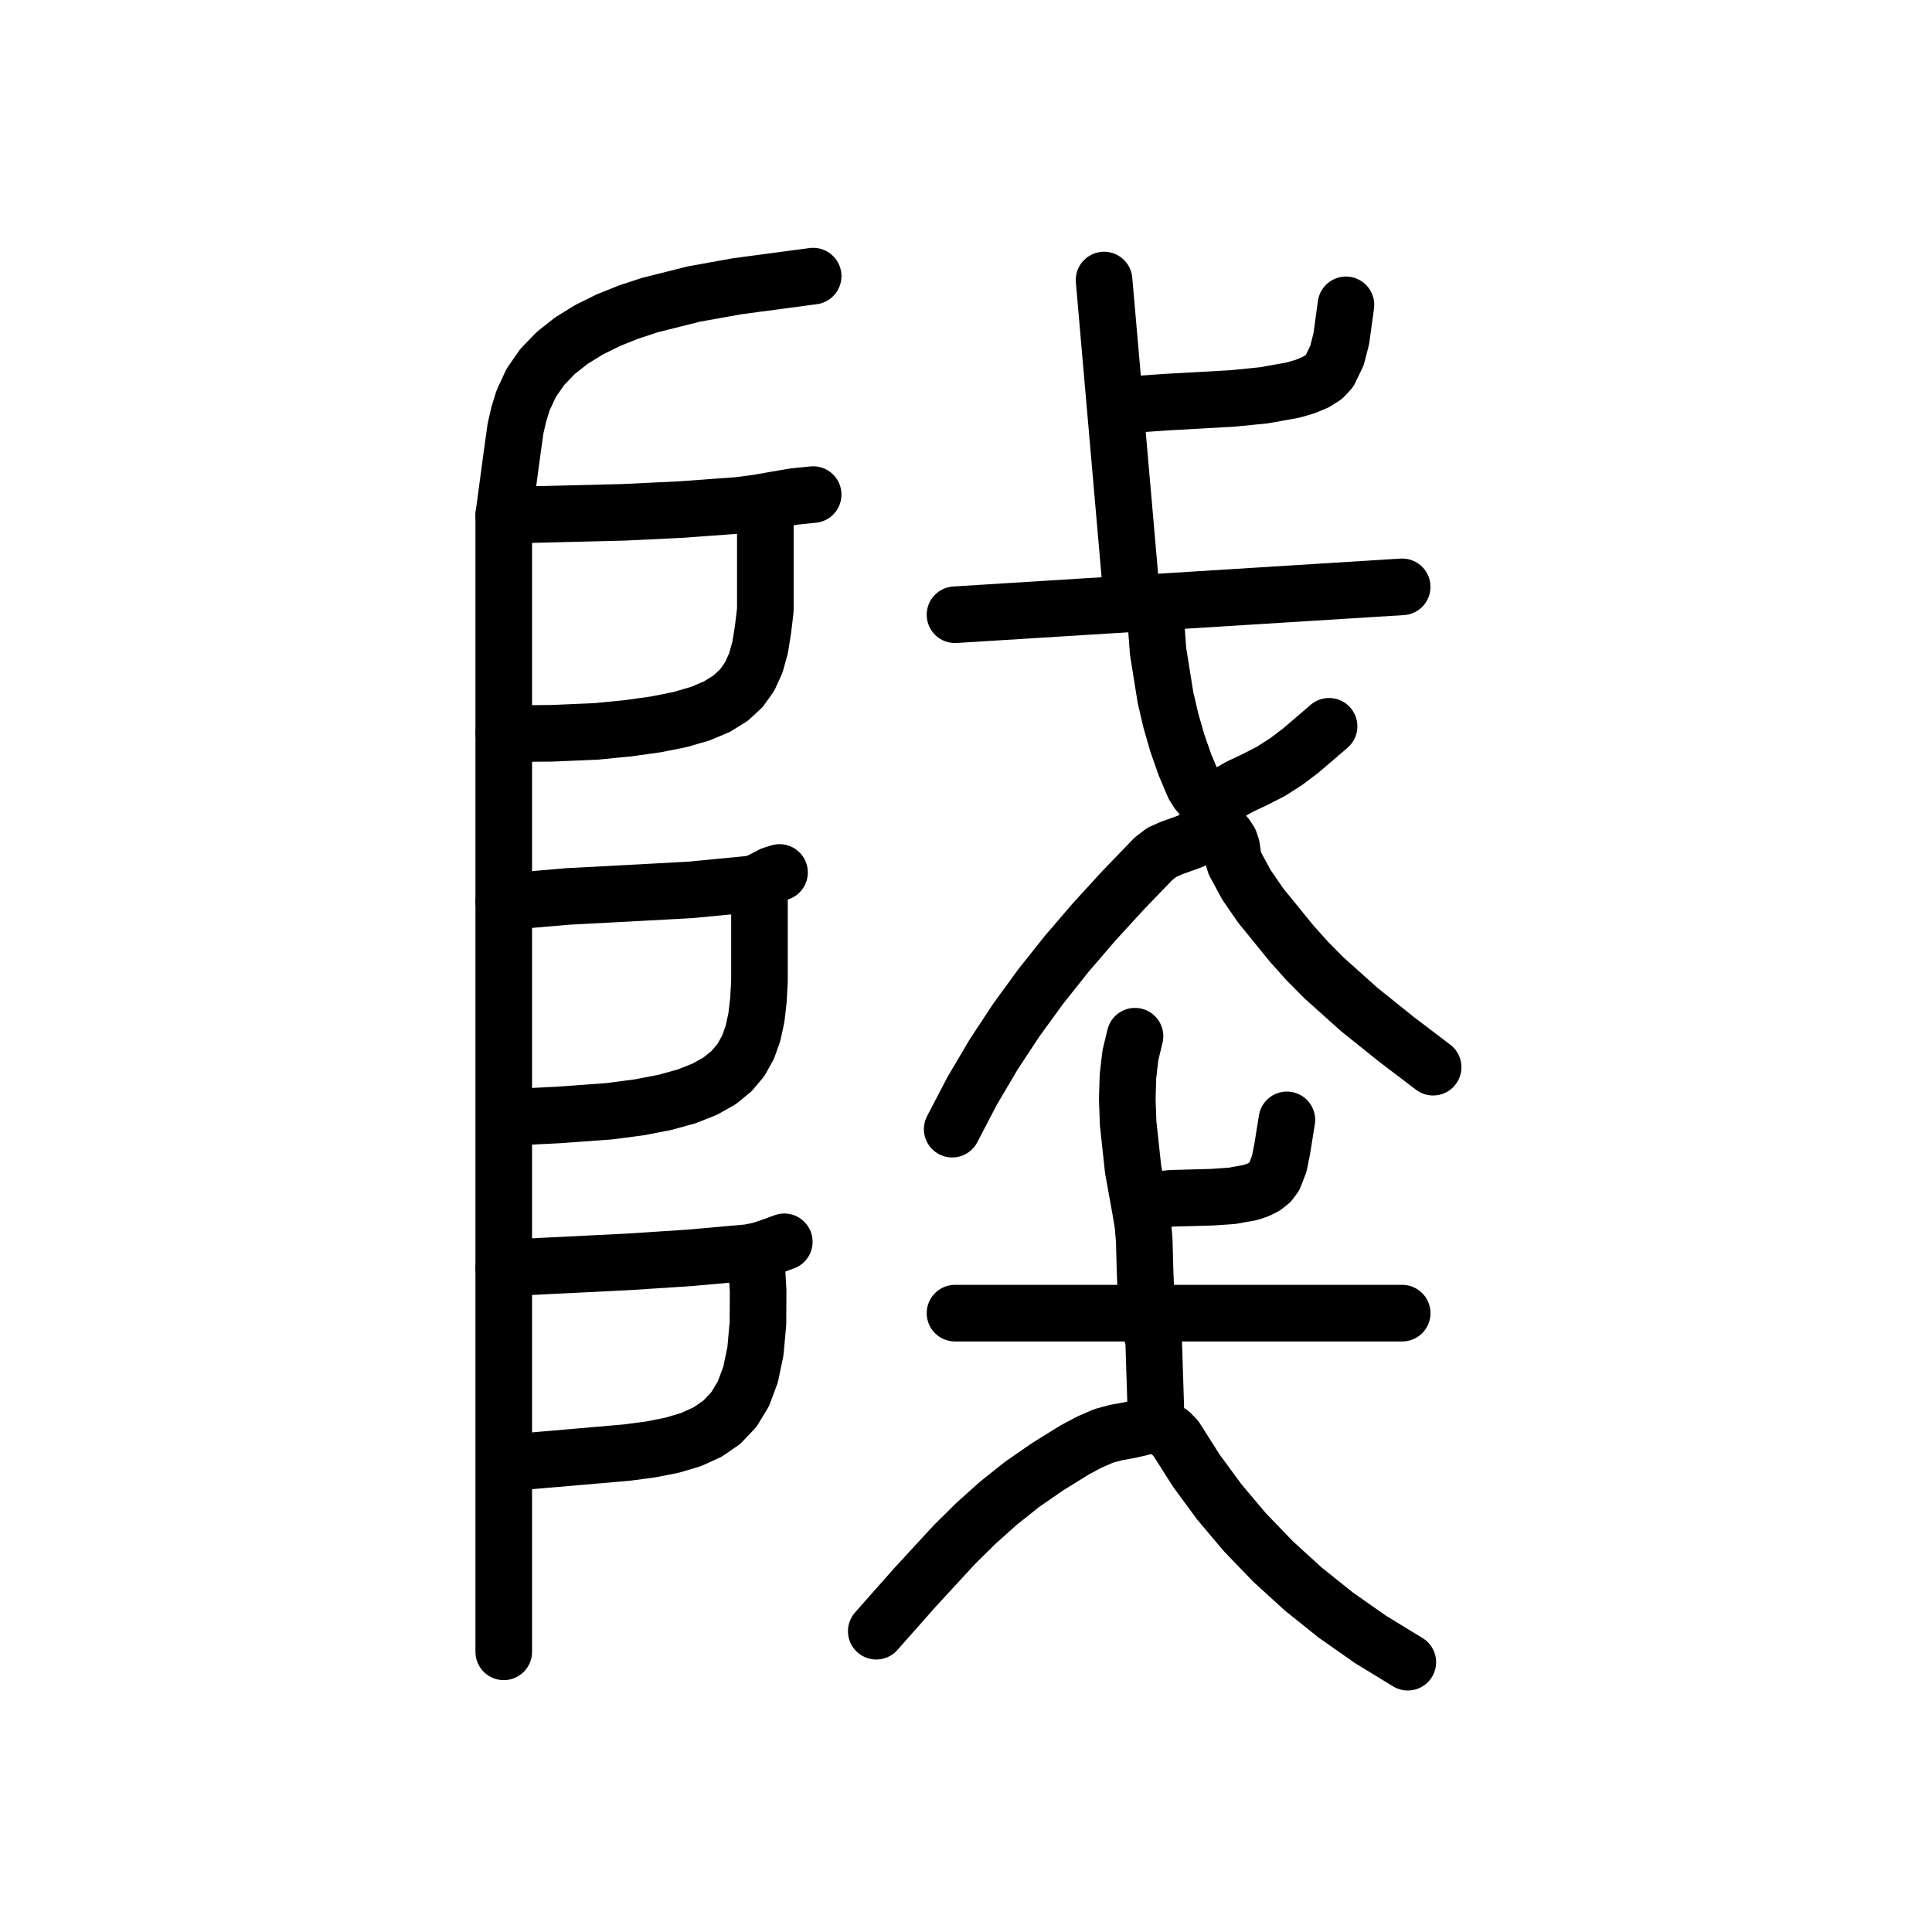
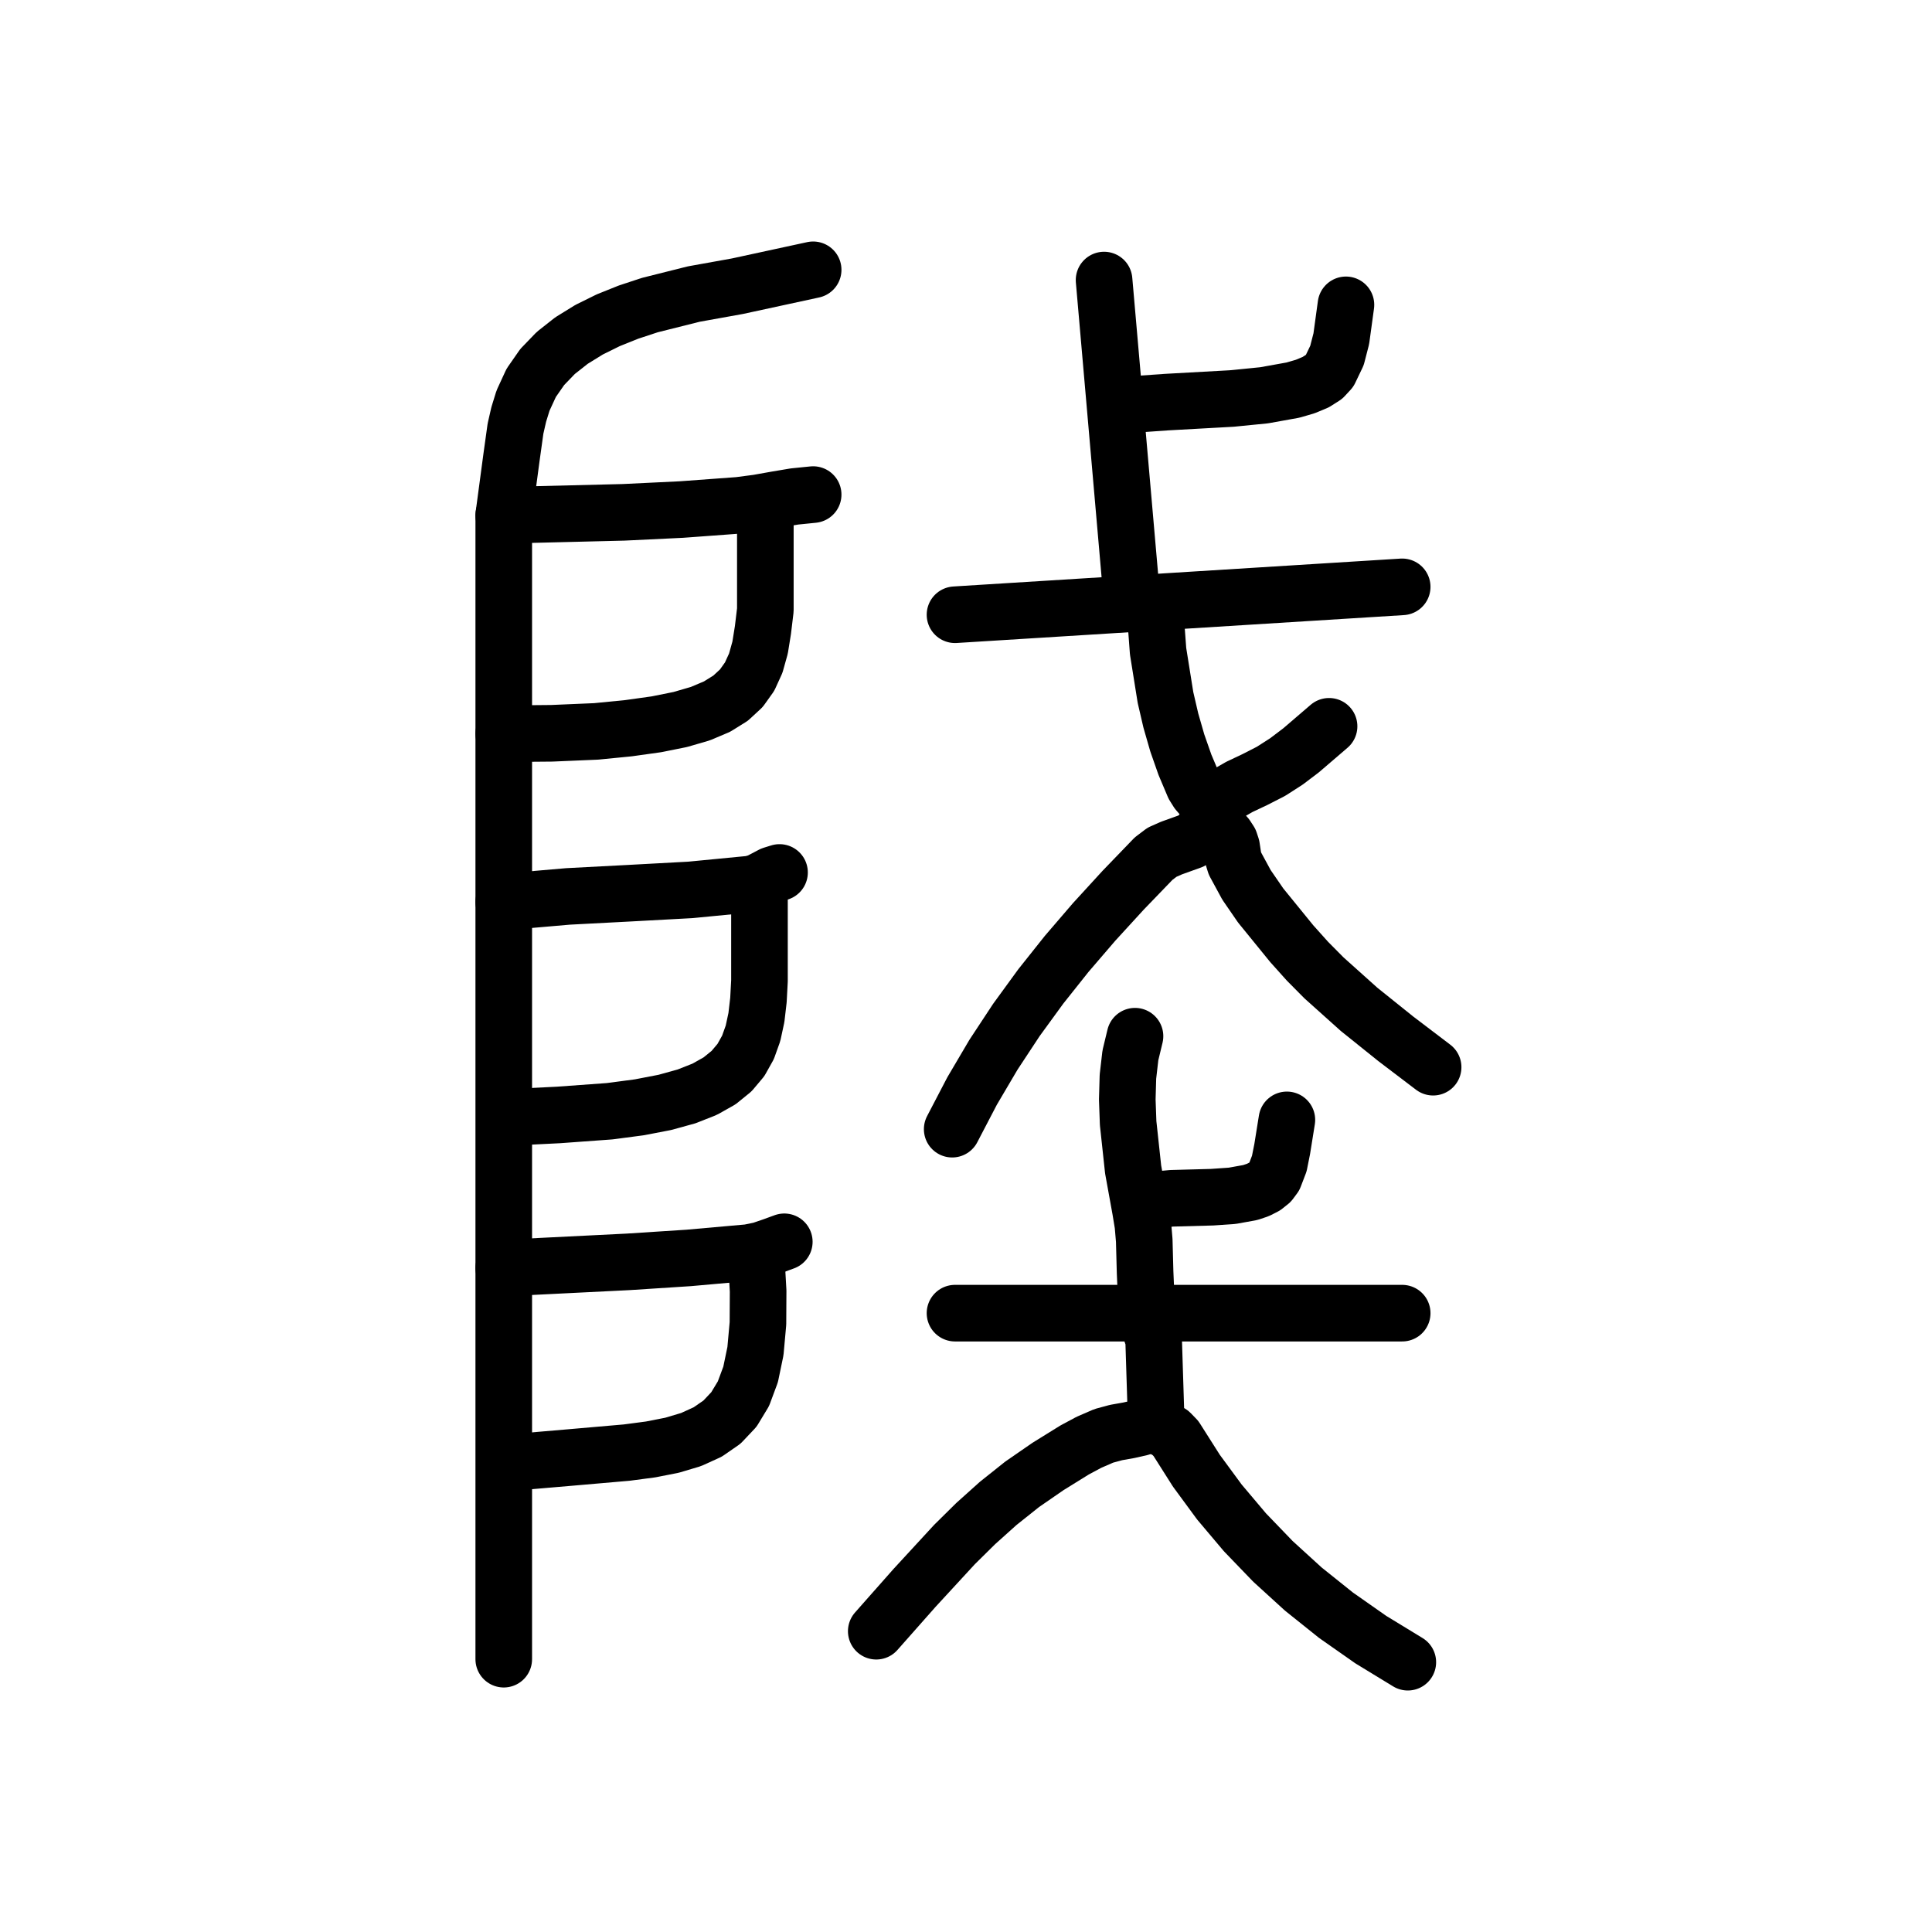
<svg xmlns="http://www.w3.org/2000/svg" viewBox="0 0 1024 1024" data-codepoint="U+3FB64" data-advance="1024" data-schema="seal-centerline-1">
  <g transform="matrix(1 0 0 -1 0 832)" fill="none" stroke="#000" stroke-width="30" stroke-linecap="round" stroke-linejoin="round">
    <path id="stroke-1" d="M 268.783 353.929 L 267.0 353.935 L 301.036 356.878 L 333.484 358.58 L 365.921 360.339 L 398.115 363.455 L 402.045 364.599 L 405.612 366.455 L 409.193 368.342 L 413.166 369.576" />
    <path id="stroke-2" d="M 268.783 239.705 L 295.981 241.049 L 323.129 243.026 L 338.89 245.106 L 352.432 247.716 L 363.922 250.897 L 373.527 254.69 L 381.413 259.139 L 387.748 264.285 L 392.699 270.17 L 396.431 276.836 L 399.113 284.325 L 400.911 292.679 L 401.991 301.94 L 402.534 312.15 L 402.534 335.584 L 402.534 363.317" />
    <path id="stroke-3" d="M 268.783 443.117 L 267.0 443.117 L 292.428 443.341 L 315.993 444.346 L 333.129 446.037 L 347.93 448.111 L 360.568 450.653 L 371.214 453.75 L 380.04 457.486 L 387.217 461.946 L 392.917 467.216 L 397.312 473.381 L 400.571 480.527 L 402.868 488.738 L 404.374 498.101 L 405.648 508.7 L 405.648 533.948 L 405.648 565.165" />
    <path id="stroke-4" d="M 268.783 558.906 L 267.0 558.893 L 330.497 560.455 L 361.155 561.929 L 391.603 564.17 L 401.507 565.467 L 411.296 567.21 L 421.086 568.856 L 430.991 569.859" />
    <path id="stroke-5" d="M 592.631 616.223 L 603.676 617.841 L 618.306 618.868 L 652.849 620.785 L 670.026 622.492 L 685.316 625.244 L 691.826 627.139 L 697.351 629.448 L 701.721 632.223 L 704.763 635.515 L 708.62 643.572 L 710.913 652.453 L 713.377 670.427" />
    <path id="stroke-6" d="M 600.084 512.744 L 585.177 683.567" />
    <path id="stroke-7" d="M 604.557 194.094 L 611.801 196.018 L 621.05 196.88 L 642.476 197.462 L 653.107 198.203 L 662.653 199.924 L 666.778 201.313 L 670.342 203.137 L 673.248 205.463 L 675.4 208.352 L 678.051 215.272 L 679.603 223.044 L 682.072 238.442" />
    <path id="stroke-8" d="M 612.857 77.343 L 607.827 76.519 L 604.853 75.417 L 598.343 73.936 L 591.55 72.728 L 585.039 70.968 L 577.134 67.536 L 569.581 63.489 L 555.44 54.724 L 541.756 45.279 L 529.038 35.145 L 517.132 24.456 L 505.885 13.348 L 484.758 -9.585 L 464.432 -32.575" />
    <path id="stroke-9" d="M 612.01 511.101 L 613.806 486.862 L 617.74 462.278 L 620.565 450.125 L 623.994 438.21 L 628.049 426.638 L 632.754 415.519 L 634.713 412.393 L 637.115 409.611 L 639.486 406.849 L 641.354 403.784 L 641.963 399.807 L 642.225 397.8 L 643.057 396.034 L 647.729 391.261 L 650.007 388.816 L 651.817 386.045 L 652.763 383.18 L 653.22 380.178 L 653.661 377.163 L 654.556 374.258 L 660.672 362.988 L 668.182 352.074 L 684.675 331.801 L 692.955 322.57 L 701.711 313.731 L 720.319 297.044 L 739.832 281.377 L 759.588 266.366" />
    <path id="stroke-10" d="M 641.824 404.337 L 649.129 410.473 L 656.919 414.938 L 665.124 418.815 L 673.672 423.19 L 681.818 428.416 L 689.638 434.345 L 704.433 447.043" />
    <path id="stroke-11" d="M 641.824 396.124 L 636.905 390.905 L 634.284 388.241 L 631.408 386.287 L 620.904 382.507 L 615.936 380.31 L 611.447 376.917 L 595.272 360.14 L 579.916 343.368 L 565.375 326.434 L 551.642 309.172 L 538.712 291.415 L 526.579 272.998 L 515.237 253.753 L 504.68 233.515" />
-     <path id="stroke-12" d="M 267.0 -43.508 L 267.0 159.909 L 267.0 353.935 L 267.0 443.117 L 267.0 558.893 L 271.111 589.618 L 273.231 604.838 L 274.94 612.319 L 277.214 619.678 L 281.552 629.08 L 287.395 637.473 L 294.572 644.922 L 302.911 651.494 L 312.239 657.252 L 322.385 662.263 L 333.177 666.592 L 344.443 670.304 L 367.708 676.14 L 390.805 680.294 L 430.991 685.647" />
+     <path id="stroke-12" d="M 267.0 -47.4 L 267.0 159.909 L 267.0 353.935 L 267.0 443.117 L 267.0 558.893 L 271.111 589.618 L 273.231 604.838 L 274.94 612.319 L 277.214 619.678 L 281.552 629.08 L 287.395 637.473 L 294.572 644.922 L 302.911 651.494 L 312.239 657.252 L 322.385 662.263 L 333.177 666.592 L 344.443 670.304 L 367.708 676.14 L 390.805 680.294 L 430.991 689.0" />
    <path id="stroke-13" d="M 506.171 506.174 L 743.19 520.957" />
    <path id="stroke-14" d="M 601.575 282.79 L 599.135 272.659 L 597.825 261.337 L 597.48 249.226 L 597.935 236.726 L 600.581 212.168 L 604.441 190.872 L 605.77 182.813 L 606.472 174.561 L 606.92 157.768 L 607.629 141.074 L 608.659 132.944 L 610.447 125.058 L 611.422 122.84 L 612.857 77.343 L 616.547 74.92 L 620.397 72.524 L 623.288 69.545 L 634.119 52.477 L 646.319 35.881 L 659.851 19.844 L 674.676 4.45 L 690.758 -10.217 L 708.06 -24.07 L 726.544 -37.026 L 746.172 -49.0" />
    <path id="stroke-15" d="M 506.171 136.0 L 743.19 136.0" />
    <path id="stroke-16" d="M 268.783 159.905 L 267.0 159.909 L 332.932 163.19 L 364.997 165.272 L 396.897 168.11 L 403.271 169.423 L 409.482 171.549 L 415.696 173.816" />
    <path id="stroke-17" d="M 268.783 56.633 L 303.071 59.566 L 332.195 62.098 L 344.833 63.766 L 356.195 65.995 L 366.285 69.006 L 375.109 73.02 L 382.672 78.259 L 388.977 84.941 L 394.031 93.289 L 397.837 103.523 L 400.401 115.863 L 401.728 130.53 L 401.822 147.745 L 400.689 167.728" />
  </g>
</svg>
